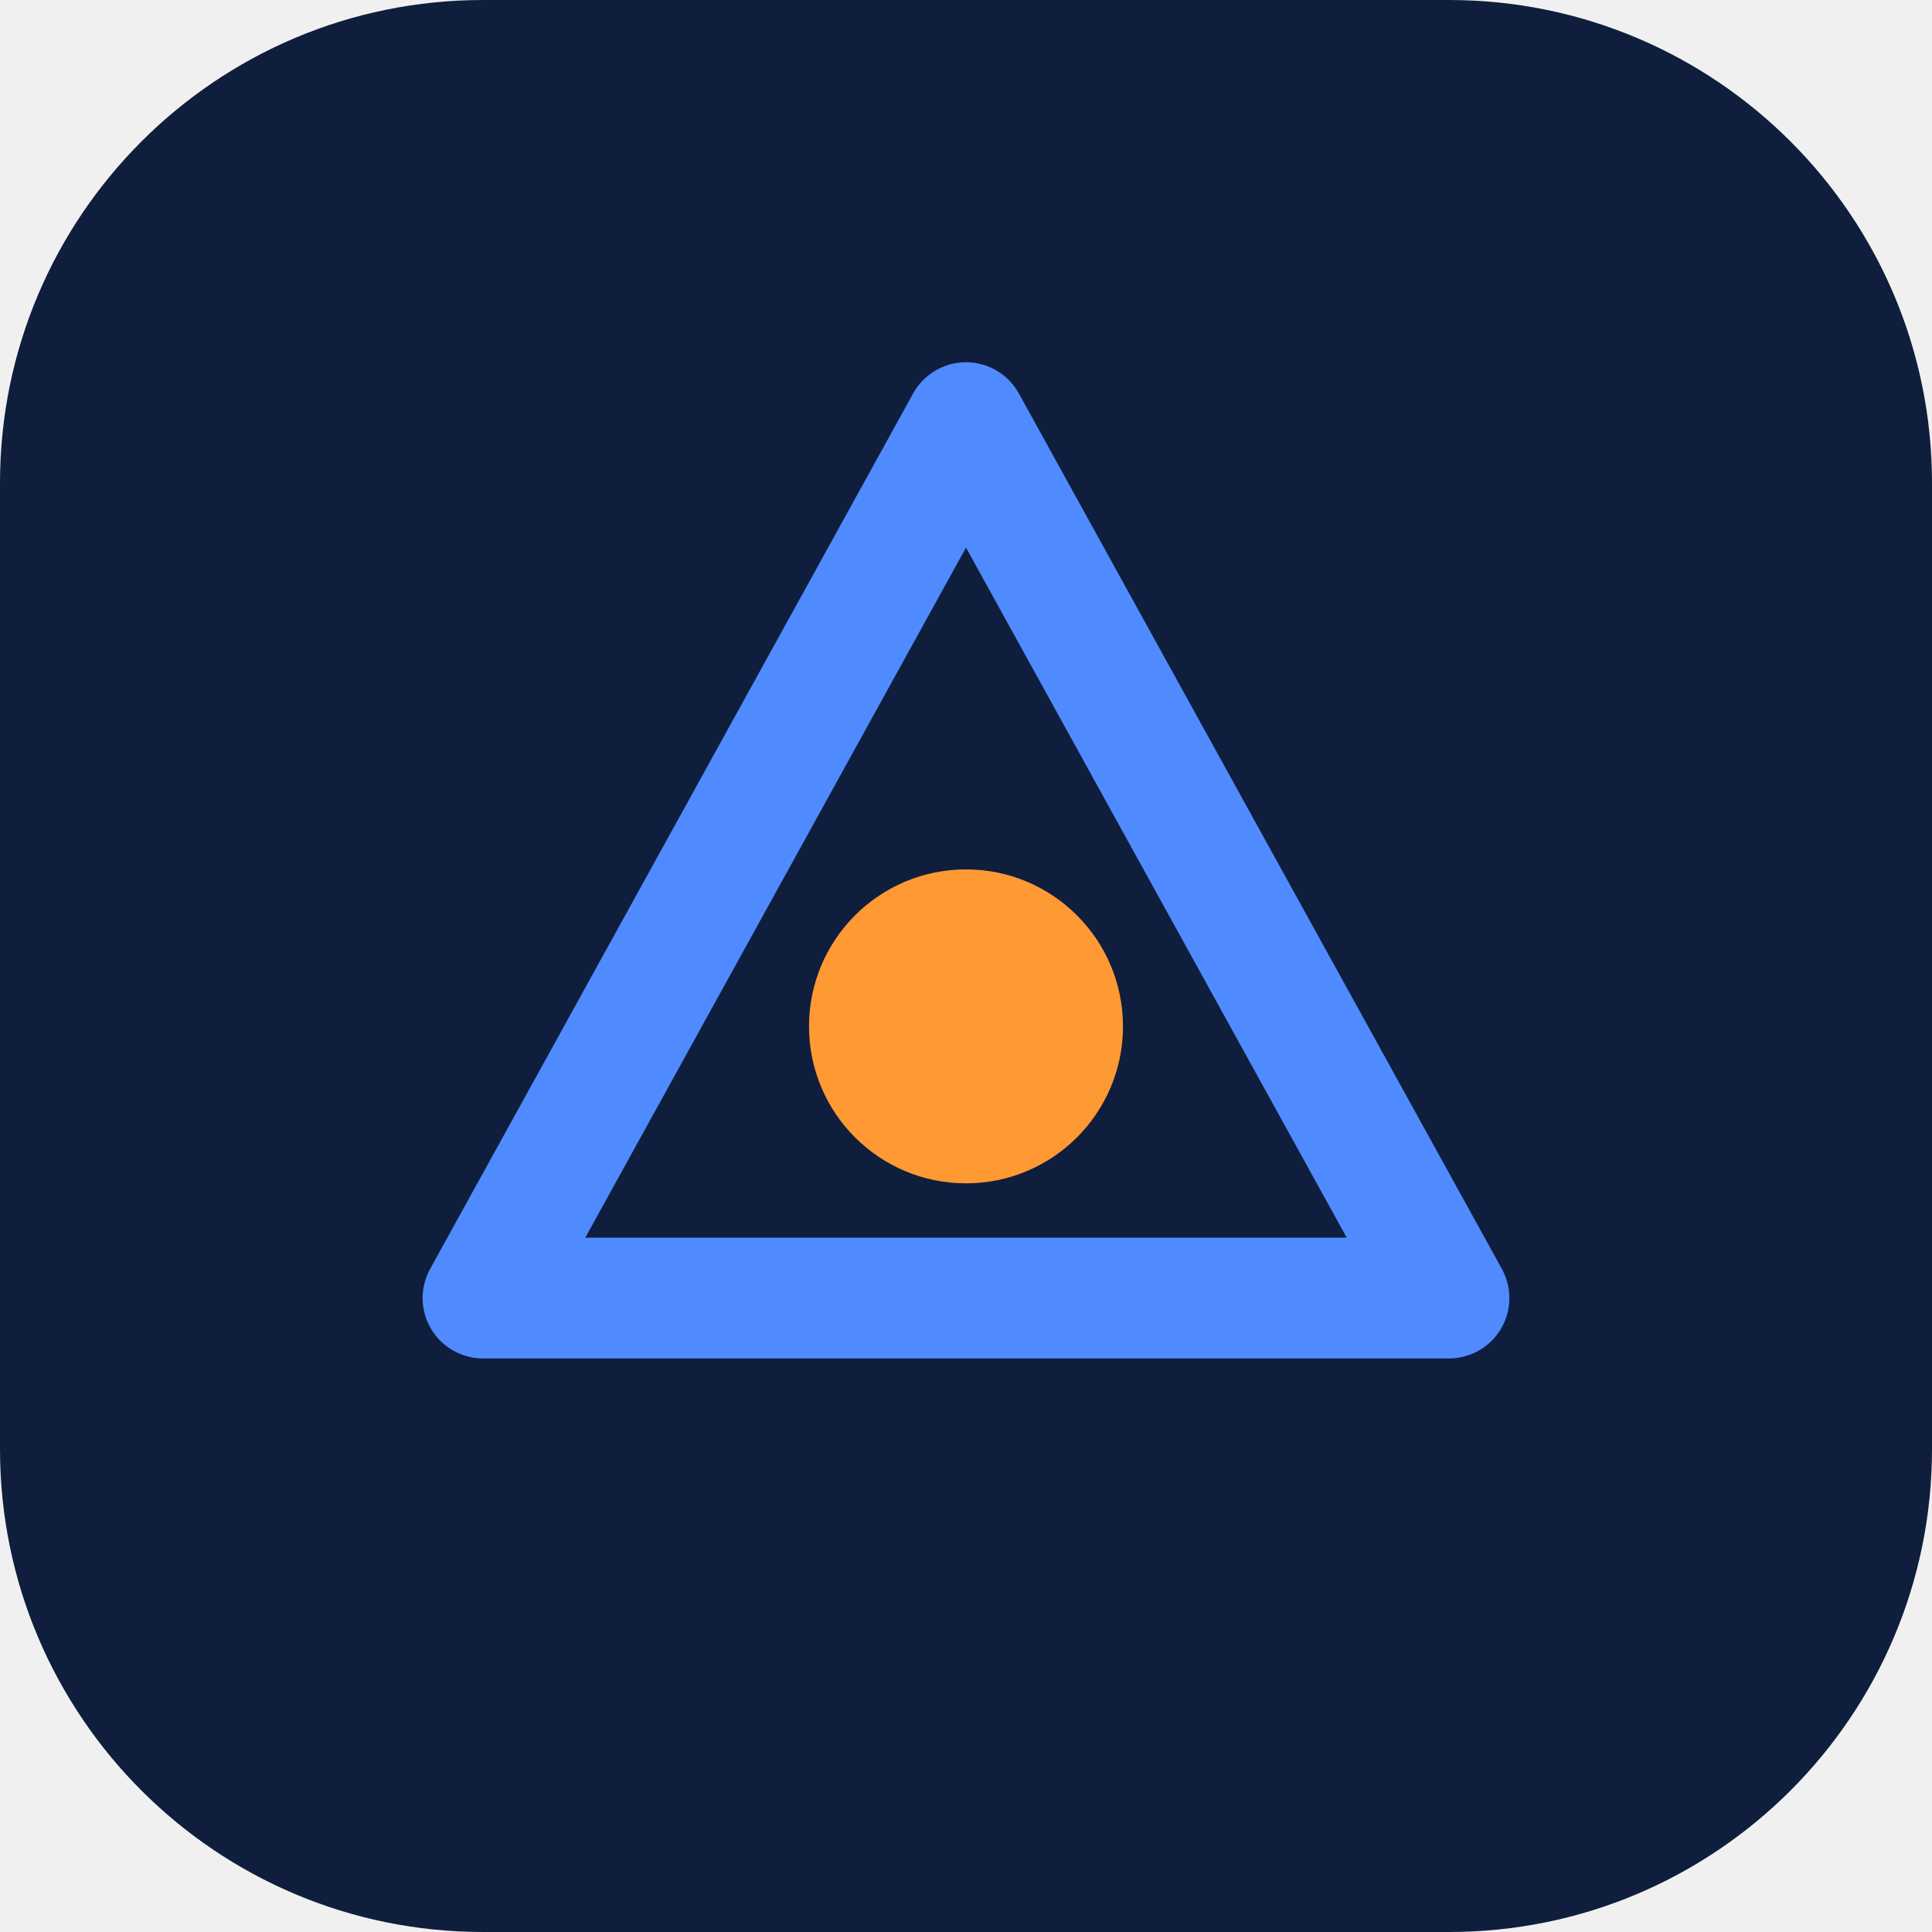
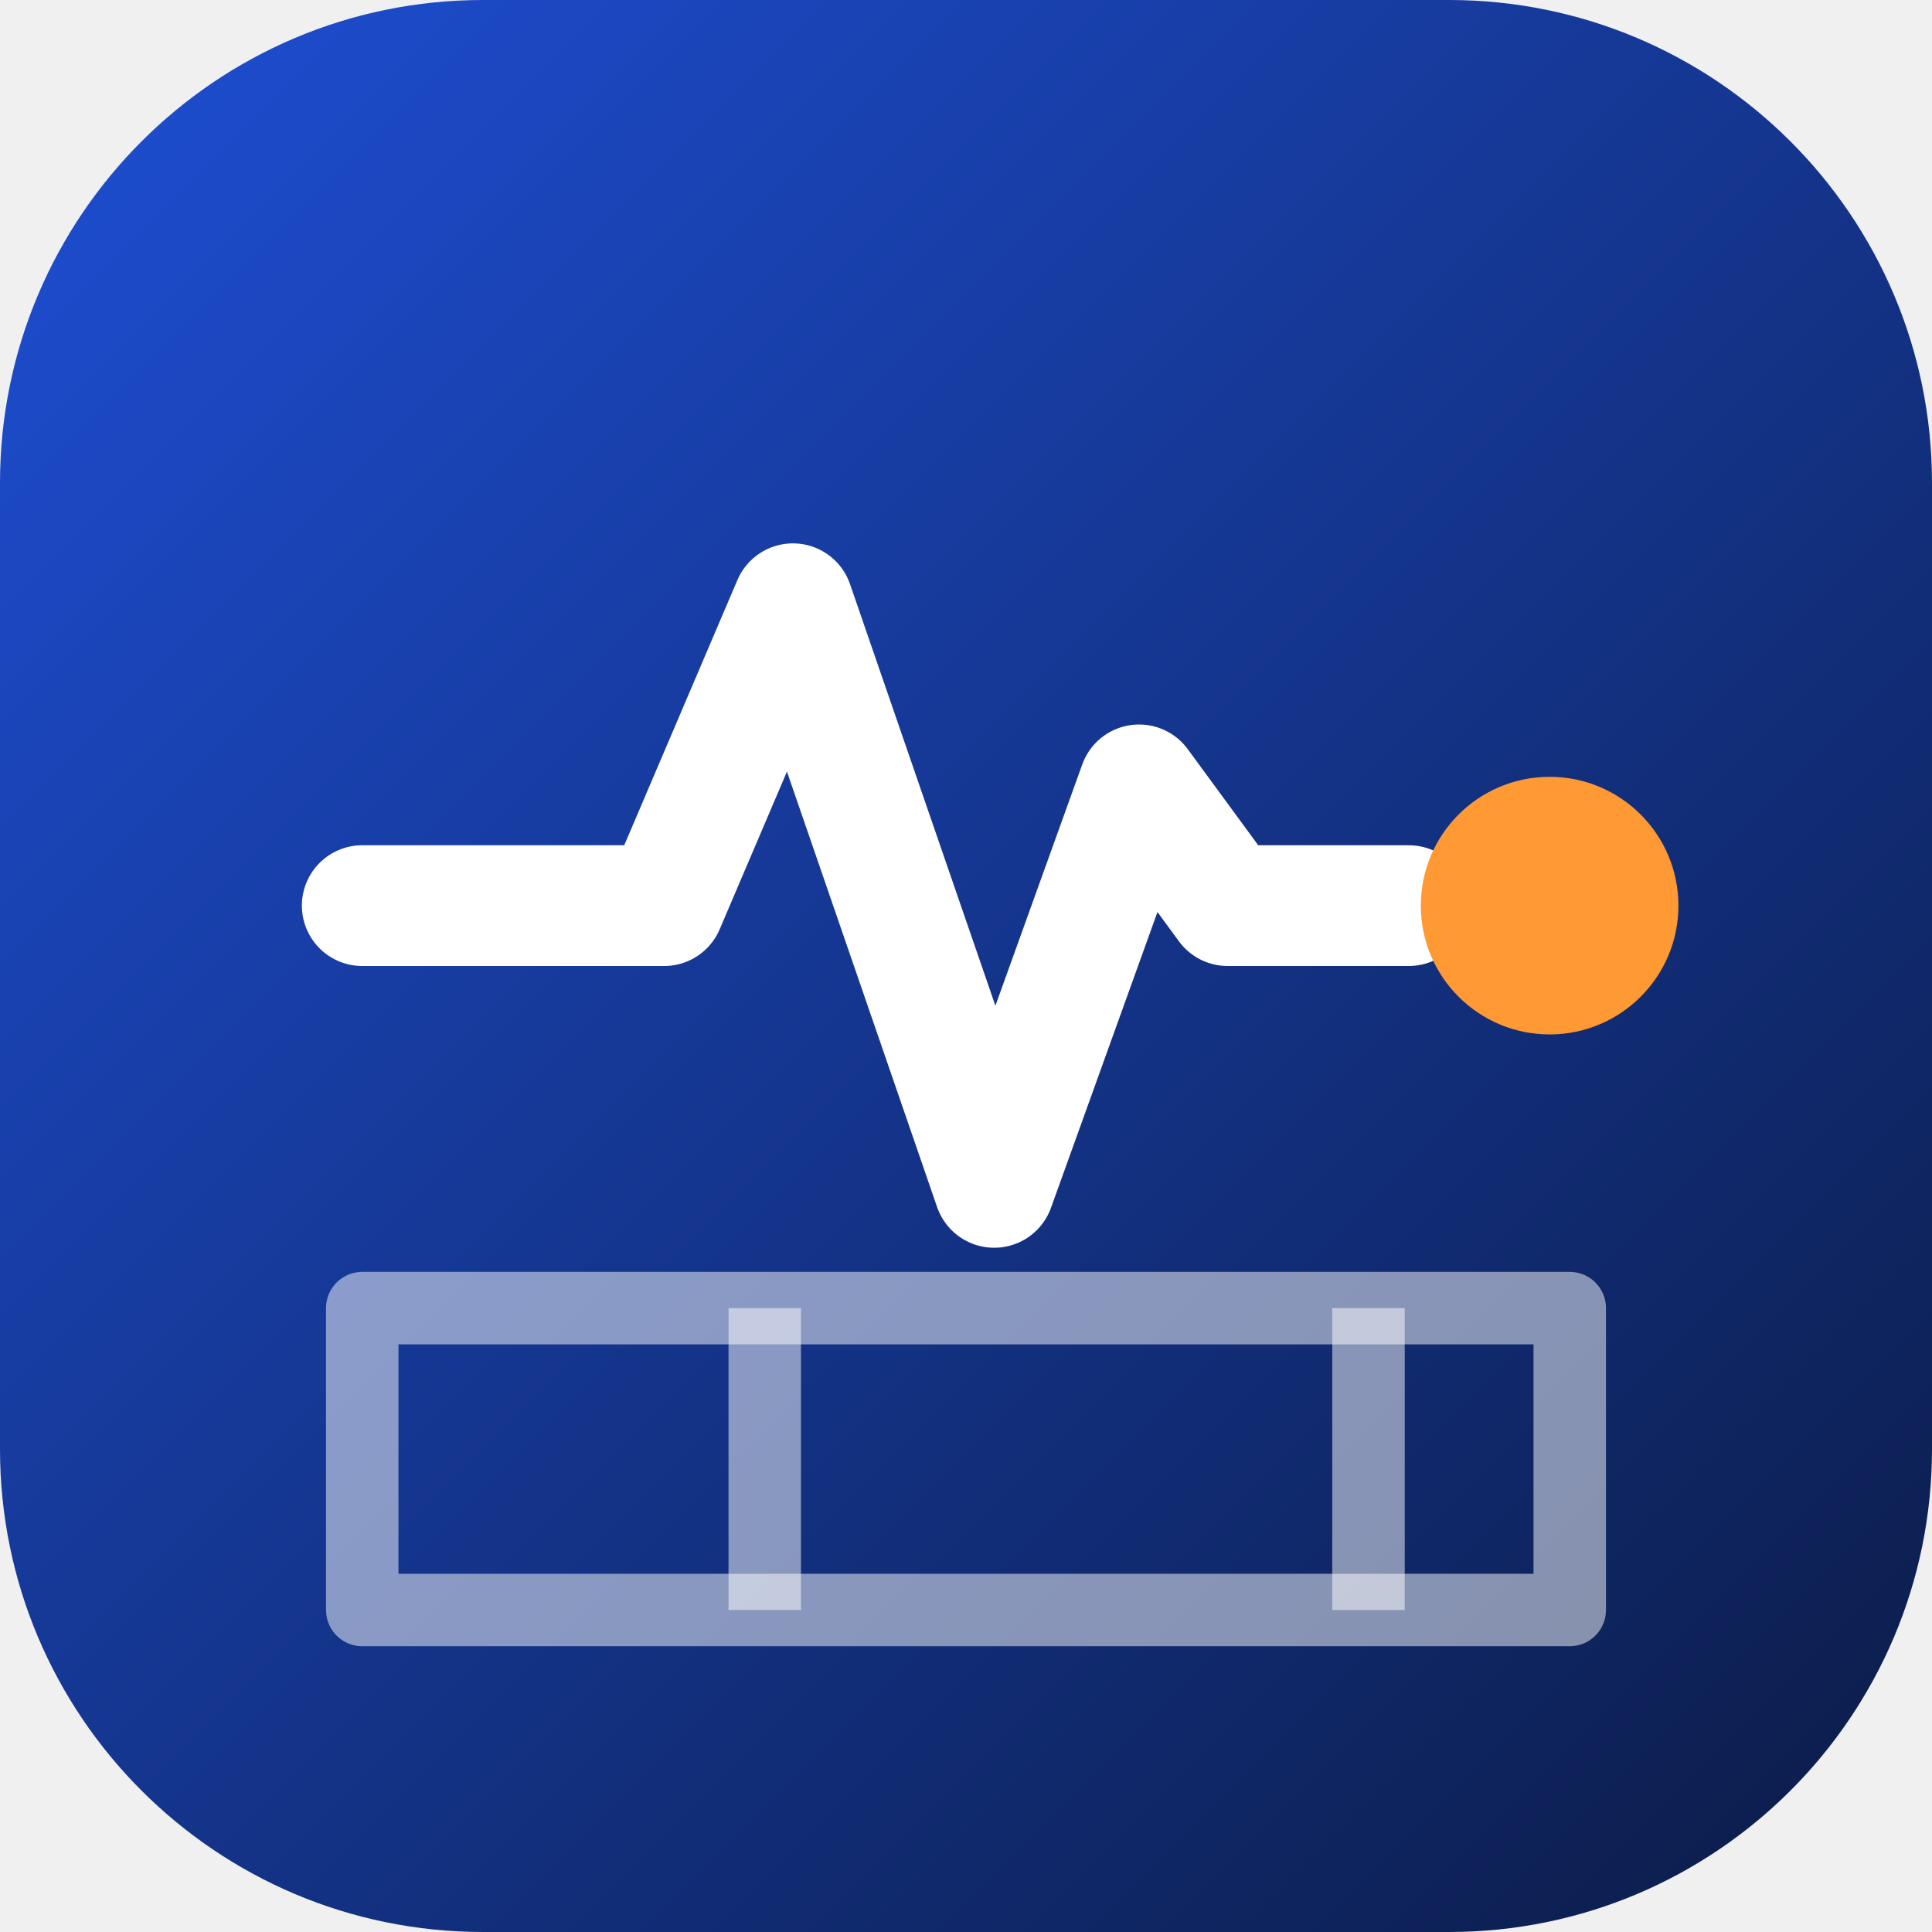
- <svg xmlns="http://www.w3.org/2000/svg" viewBox="0 0 32 32">
-   <rect width="32" height="32" rx="8" fill="#0F1E3D" />
-   <path d="M8 21.5 16 7l8 14.5H8Z" fill="none" stroke="#4F8BFF" stroke-width="2" stroke-linejoin="round" />
-   <circle cx="16" cy="17" r="2.6" fill="#FF9933" />
+ <svg xmlns="http://www.w3.org/2000/svg" viewBox="0 0 48 48">
+   <defs>
+     <linearGradient id="t" x1="0" y1="0" x2="1" y2="1">
+       <stop offset="0" stop-color="#1E4FD6" />
+       <stop offset="1" stop-color="#0B1B45" />
+     </linearGradient>
+   </defs>
+   <rect width="48" height="48" rx="12" fill="url(#t)" />
+   <path d="M9 32.5h30v7.5H9z" fill="none" stroke="#FFFFFF" stroke-opacity=".5" stroke-width="1.8" stroke-linejoin="round" />
+   <path d="M19 32.5v7.5M34 32.5v7.5" stroke="#FFFFFF" stroke-opacity=".5" stroke-width="1.8" />
+   <path d="M9 22.5h7.5l3.2-7.5 5 14.5 3.6-10 2.2 3h4.5" fill="none" stroke="#FFFFFF" stroke-width="3" stroke-linecap="round" stroke-linejoin="round" />
+   <circle cx="38.5" cy="22.5" r="3.2" fill="#FF9933" />
</svg>
